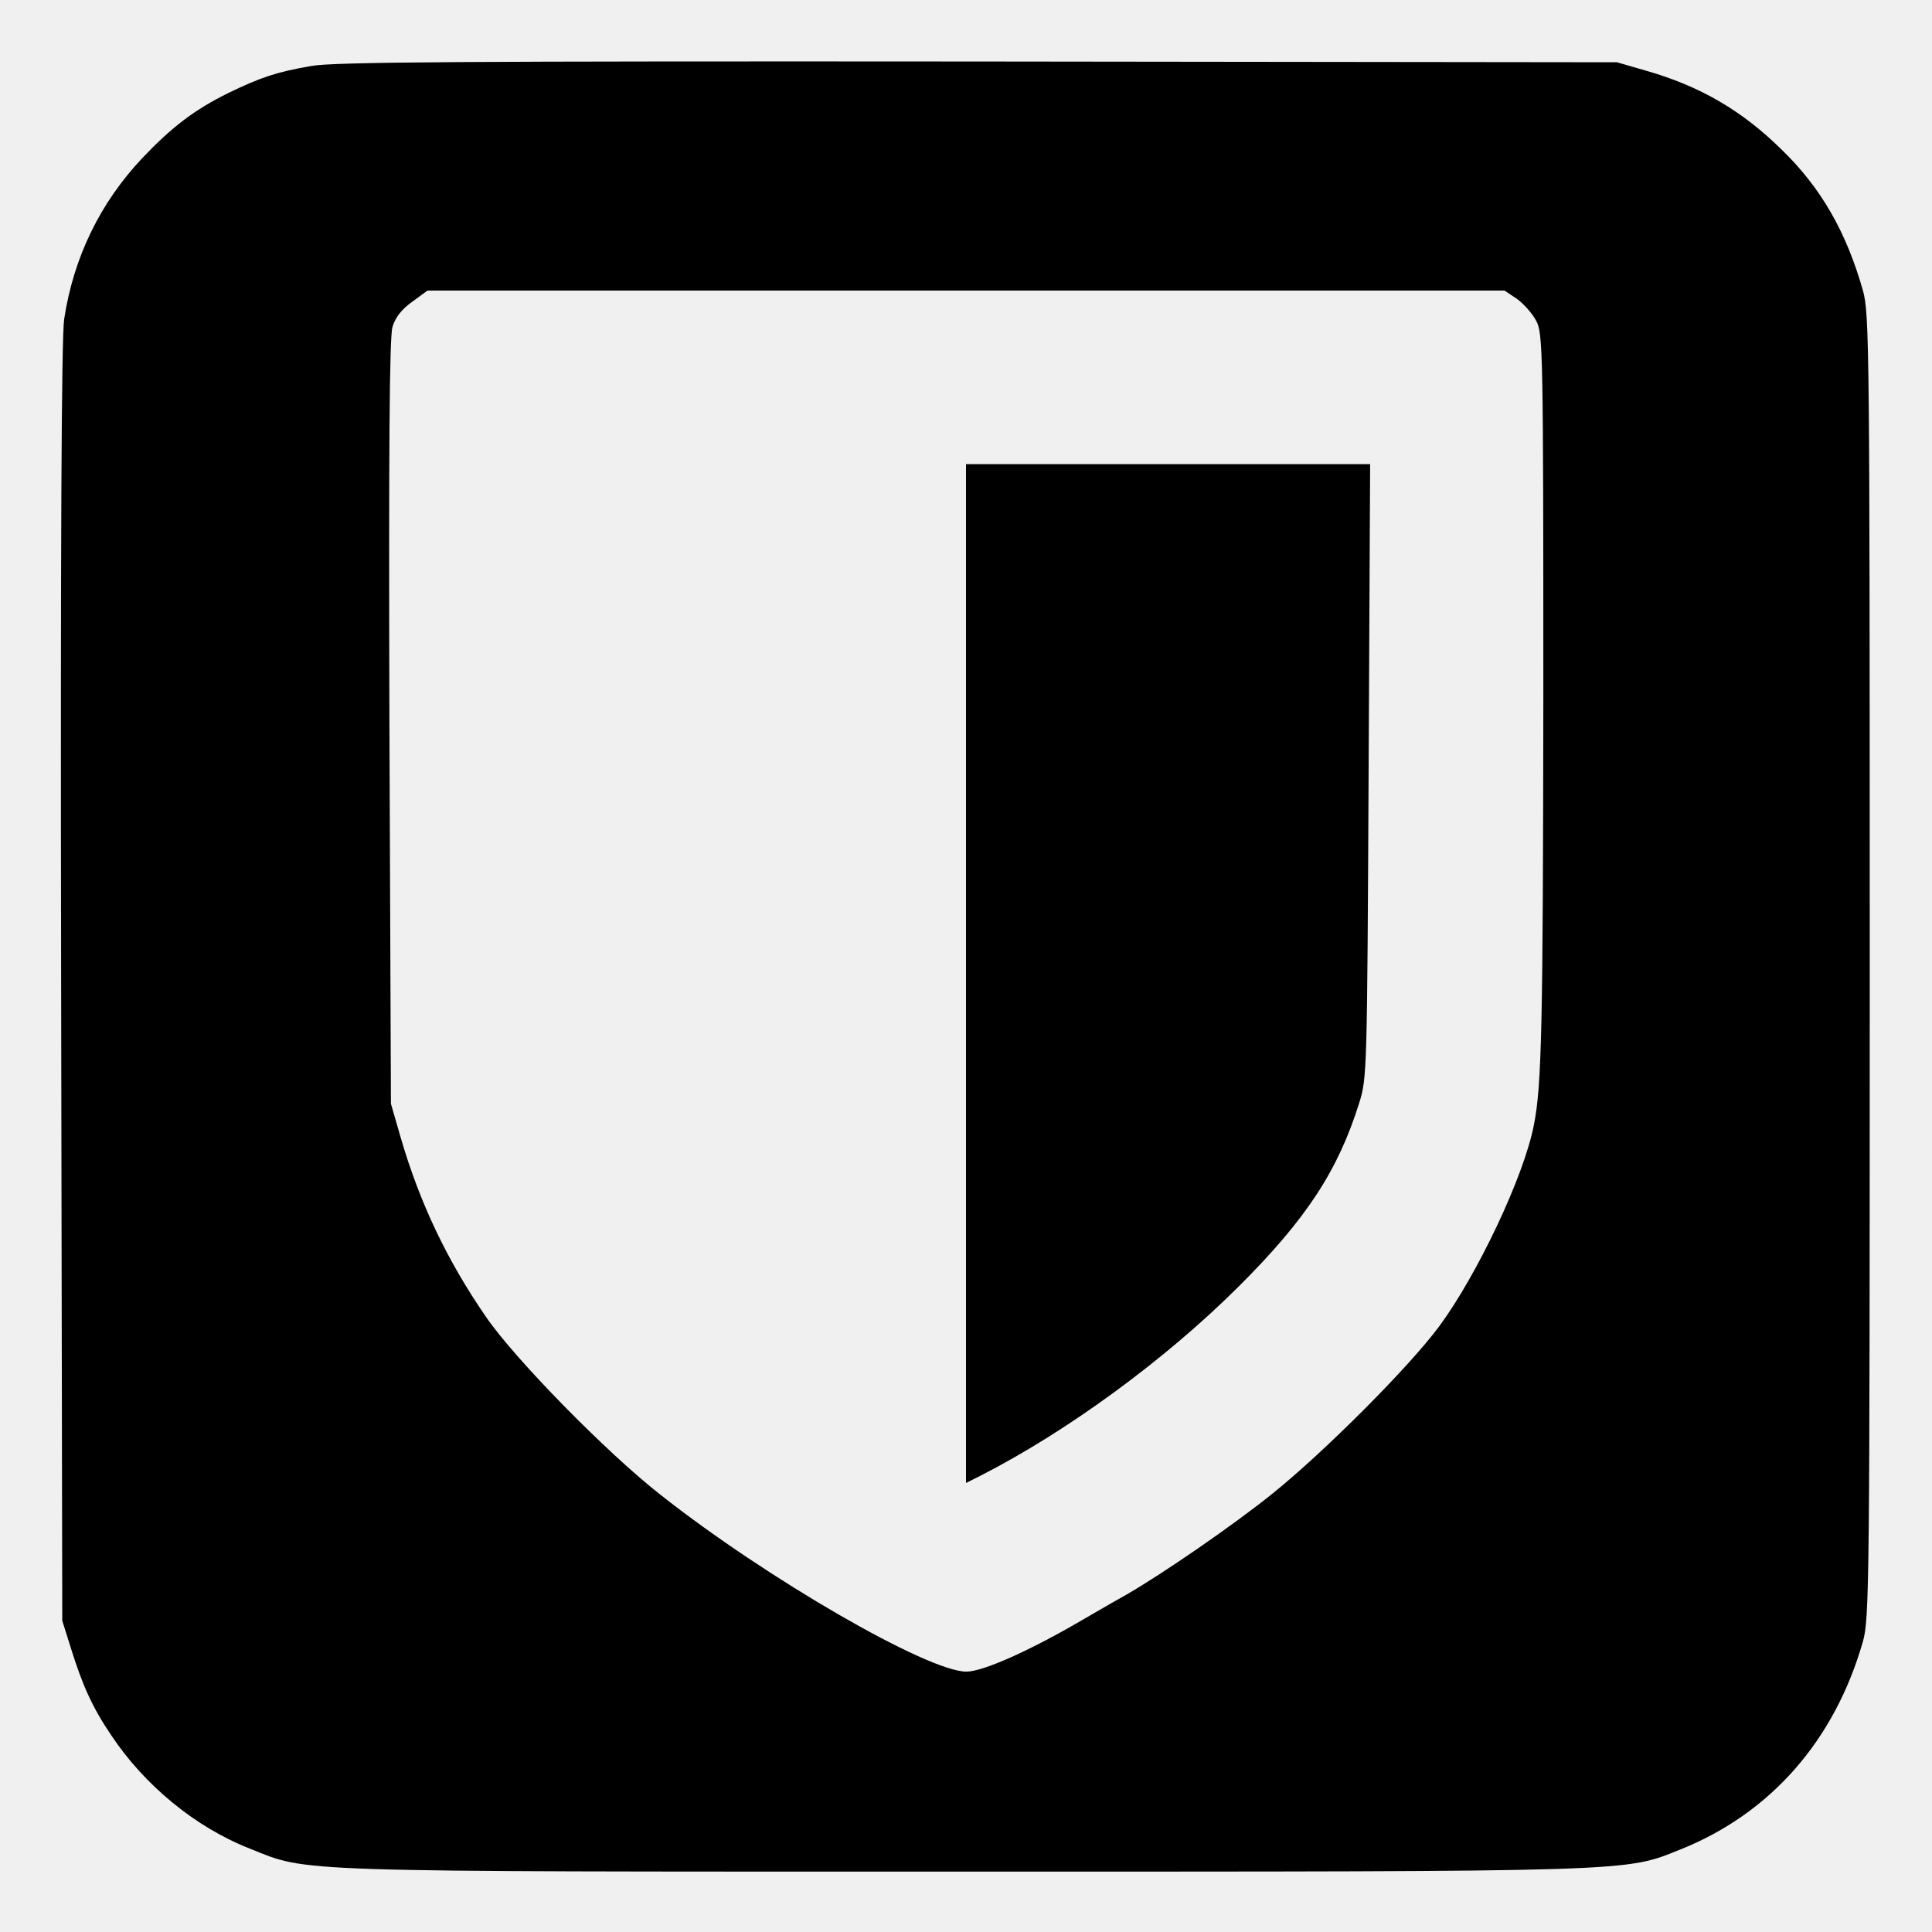
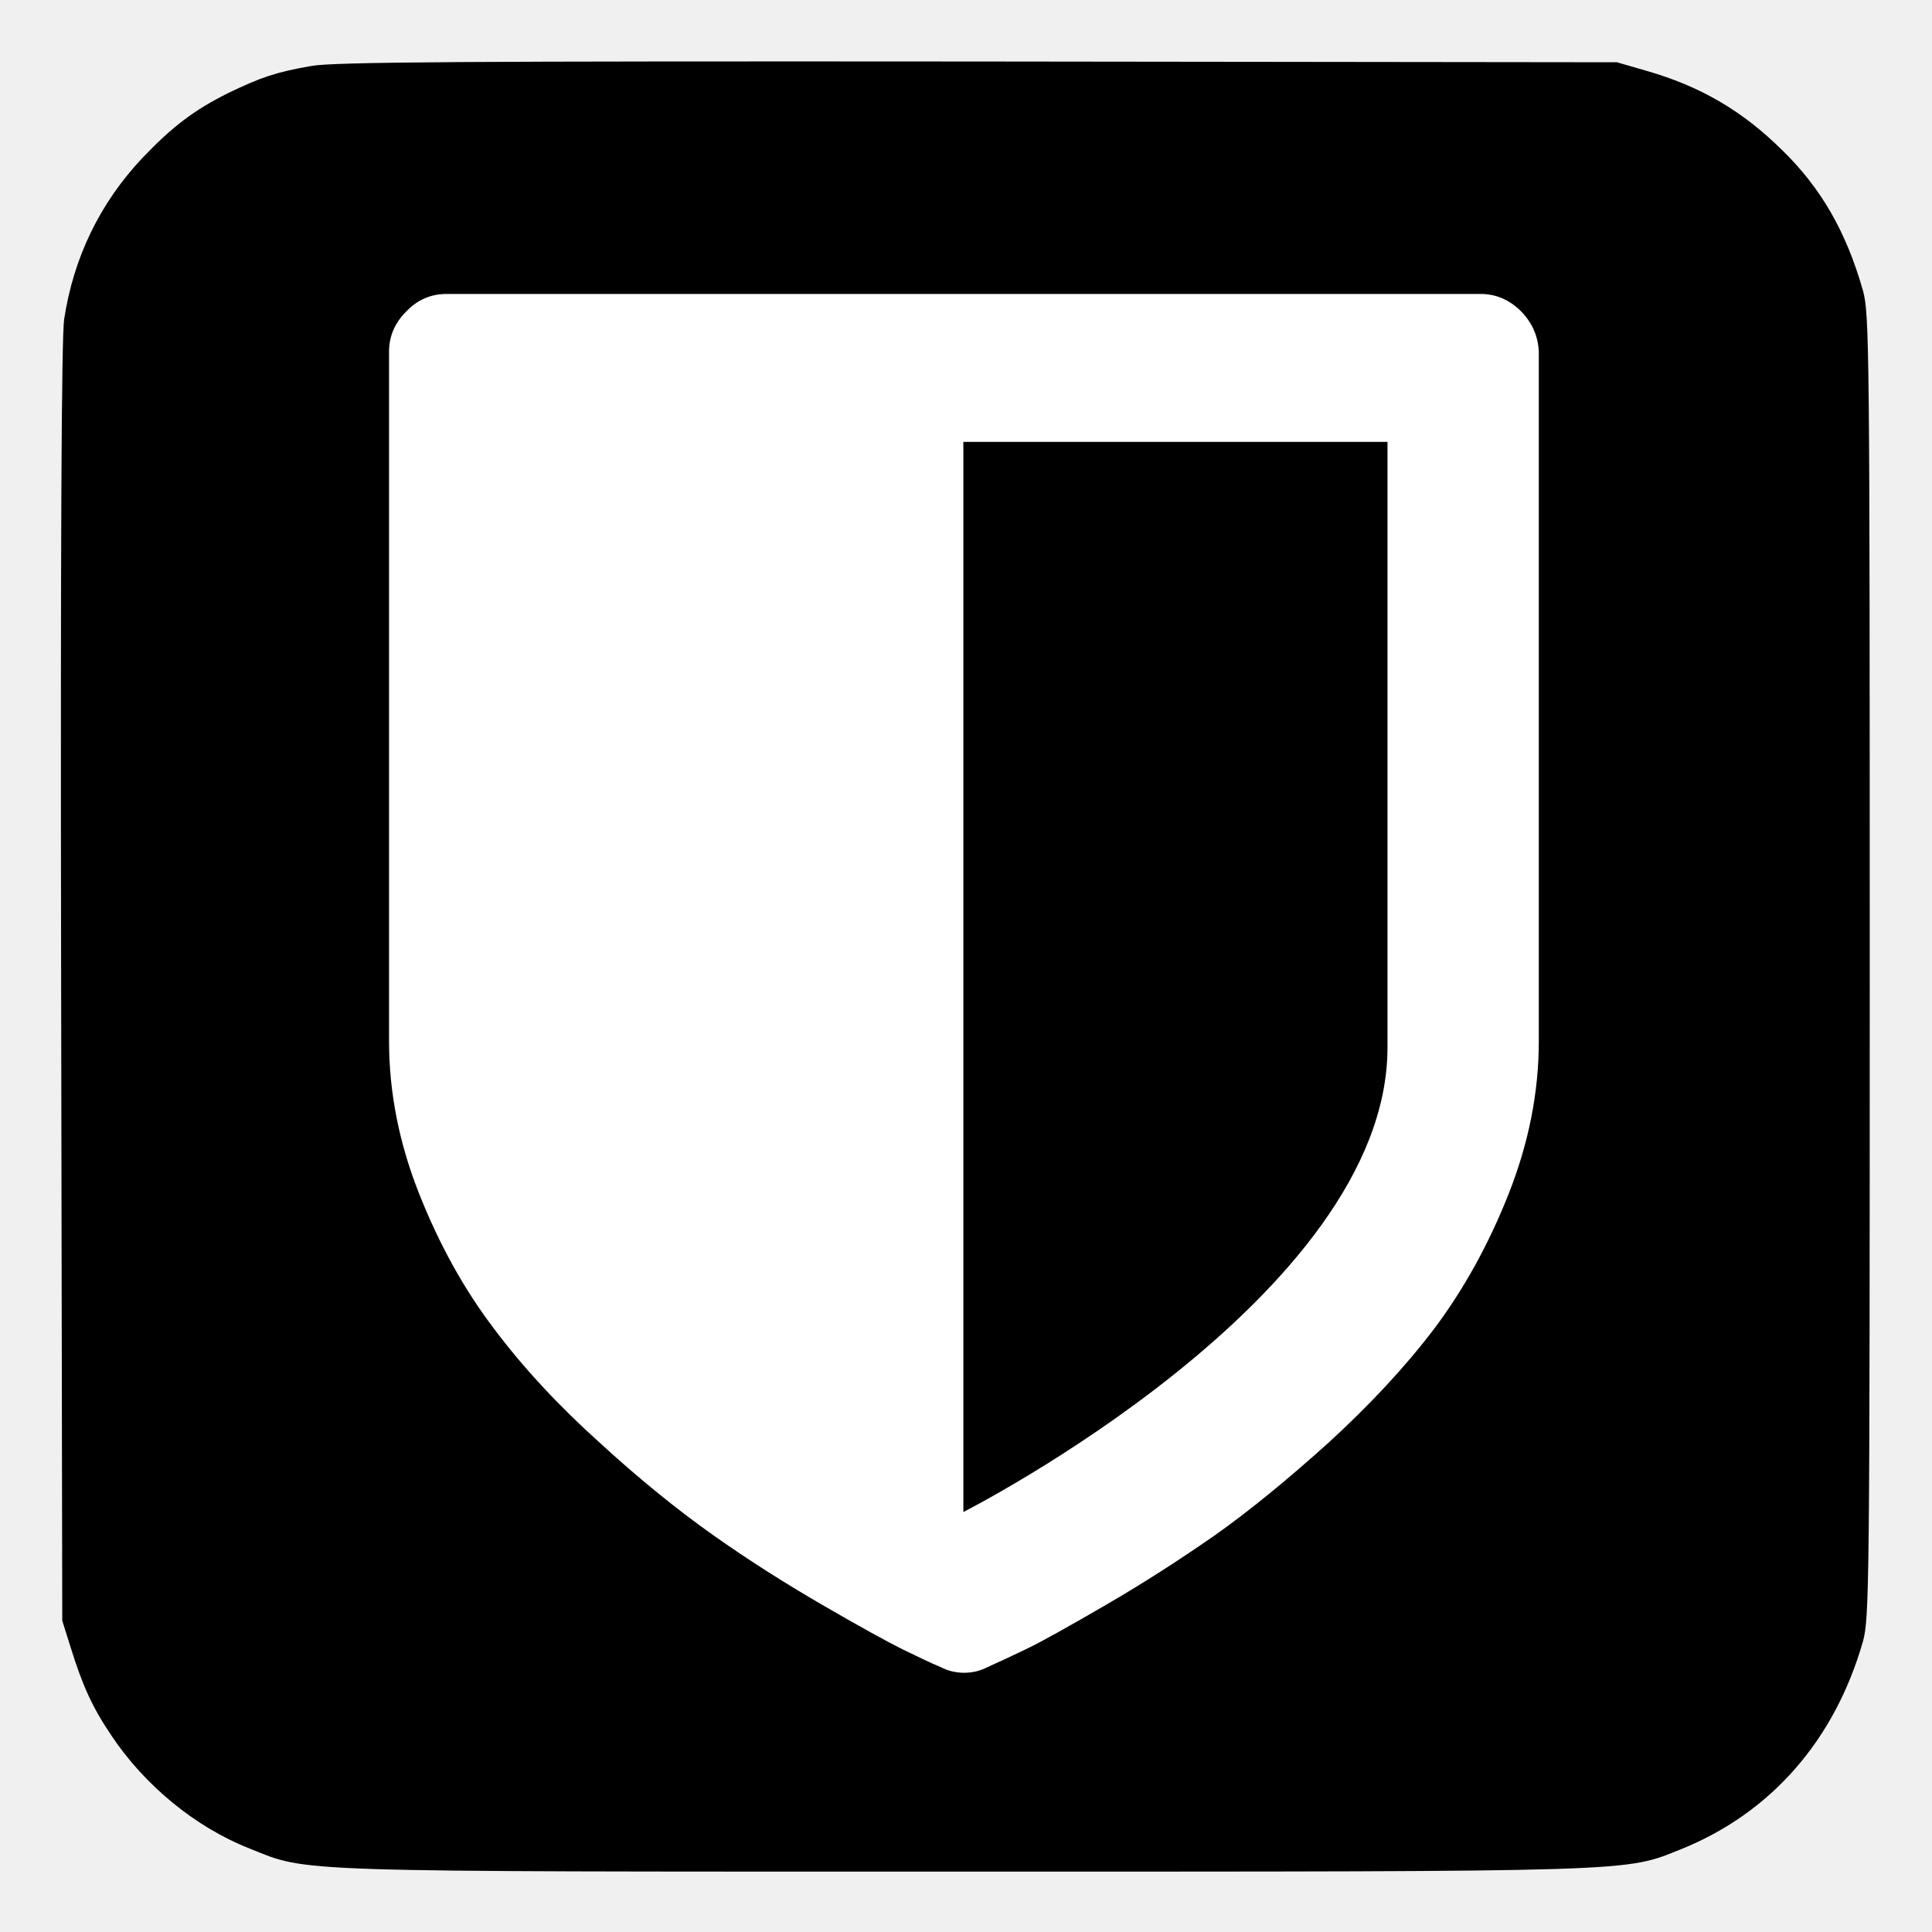
- <svg xmlns="http://www.w3.org/2000/svg" version="1.0" width="512pt" height="512pt" viewBox="0 0 512 512" preserveAspectRatio="xMidYMid meet">
-   <g transform="translate(0,512) scale(0.1,-0.1)" fill="#000000" stroke="none">
-     <path d="M824 4945 c-92 -16 -133 -30 -218 -71 -91 -45 -150 -90 -229 -173 -112 -119 -182 -263 -207 -427 -7 -47 -10 -598 -8 -1759 l3 -1690 22 -70 c32 -103 58 -160 108 -234 88 -132 222 -243 367 -300 157 -63 87 -61 1892 -61 1797 0 1750 -1 1900 59 239 96 408 289 483 551 17 62 18 145 18 1790 0 1645 -1 1728 -18 1790 -44 155 -111 272 -214 372 -106 105 -218 170 -362 211 l-76 22 -1695 2 c-1357 1 -1709 -1 -1766 -12z m3196 -617 c18 -13 41 -39 51 -58 18 -33 19 -79 19 -1000 -1 -866 -4 -1026 -25 -1131 -26 -136 -150 -397 -251 -534 -81 -109 -302 -330 -439 -441 -105 -85 -296 -216 -390 -270 -11 -6 -60 -34 -108 -62 -146 -86 -272 -142 -316 -142 -102 0 -530 247 -811 469 -143 112 -385 359 -462 471 -102 148 -175 300 -226 475 l-26 90 -4 1010 c-2 719 0 1021 8 1048 7 25 24 47 52 67 l41 30 1427 0 1427 0 33 -22z" />
-     <path d="M2560 2540 l0 -1350 38 19 c231 118 489 307 683 500 181 180 265 309 321 488 21 66 21 87 25 881 l4 812 -535 0 -536 0 0 -1350z" />
+ <svg xmlns="http://www.w3.org/2000/svg" version="1.1" x="0px" y="0px" viewBox="0 0 512 512" style="enable-background:new 0 0 512 512;" xml:space="preserve">
+   <style type="text/css">
+ 	.st0{display:none;}
+ 	.st1{display:inline;}
+ 	.st2{fill:#FFFFFF;}
+ </style>
+   <g id="Layer_1" class="st0">
+     <g transform="translate(0,512) scale(0.1,-0.1)" class="st1">
+       <path d="M2560,2540V1190l38,19c231,118,489,307,683,500c181,180,265,309,321,488c21,66,21,87,25,881l4,812h-535h-536V2540z" />
+     </g>
+   </g>
+   <g id="Layer_2">
+     <path d="M82.4,17.5c-9.2,1.6-13.3,3-21.8,7.1c-9.1,4.5-15,9-22.9,17.3C26.5,53.8,19.5,68.2,17,84.6c-0.7,4.7-1,59.8-0.8,175.9   l0.3,169l2.2,7c3.2,10.3,5.8,16,10.8,23.4c8.8,13.2,22.2,24.3,36.7,30c15.7,6.3,8.7,6.1,189.2,6.1c179.7,0,175,0.1,190-5.9   c23.9-9.6,40.8-28.9,48.3-55.1c1.7-6.2,1.8-14.5,1.8-179s-0.1-172.8-1.8-179c-4.4-15.5-11.1-27.2-21.4-37.2   c-10.6-10.5-21.8-17-36.2-21.1l-7.6-2.2L259,16.3C123.3,16.2,88.1,16.4,82.4,17.5z M82.4,17.5c-9.2,1.6-13.3,3-21.8,7.1   c-9.1,4.5-15,9-22.9,17.3C26.5,53.8,19.5,68.2,17,84.6c-0.7,4.7-1,59.8-0.8,175.9l0.3,169l2.2,7c3.2,10.3,5.8,16,10.8,23.4   c8.8,13.2,22.2,24.3,36.7,30c15.7,6.3,8.7,6.1,189.2,6.1c179.7,0,175,0.1,190-5.9c23.9-9.6,40.8-28.9,48.3-55.1   c1.7-6.2,1.8-14.5,1.8-179s-0.1-172.8-1.8-179c-4.4-15.5-11.1-27.2-21.4-37.2c-10.6-10.5-21.8-17-36.2-21.1l-7.6-2.2L259,16.3   C123.3,16.2,88.1,16.4,82.4,17.5z M402,79.2c1.8,1.3,4.1,3.9,5.1,5.8c1.8,3.3,1.9,7.9,1.9,100c-0.1,86.6-0.4,102.6-2.5,113.1   c-2.6,13.6-15,39.7-25.1,53.4c-8.1,10.9-30.2,33-43.9,44.1c-10.5,8.5-29.6,21.6-39,27c-1.1,0.6-6,3.4-10.8,6.2   c-14.6,8.6-27.2,14.2-31.6,14.2c-10.2,0-53-24.7-81.1-46.9c-14.3-11.2-38.5-35.9-46.2-47.1c-10.2-14.8-17.5-30-22.6-47.5l-2.6-9   l-0.4-101c-0.2-71.9,0-102.1,0.8-104.8c0.7-2.5,2.4-4.7,5.2-6.7l4.1-3H256h142.7L402,79.2z" />
+     <path id="Identity" class="st2" d="M403.1,82.5c-3-3-6.6-4.6-10.7-4.6H118.4c-4.2,0-7.7,1.5-10.7,4.6c-3,3-4.6,6.5-4.6,10.7v182.7   c0,13.6,2.7,27.2,8,40.5c5.3,13.4,11.9,25.3,19.8,35.7c7.8,10.4,17.2,20.5,28.1,30.3c10.8,9.9,20.9,18,30.1,24.5   s18.8,12.6,28.8,18.4c10,5.8,17.1,9.7,21.3,11.8c4.2,2,7.6,3.7,10.1,4.7c1.9,1,4,1.5,6.2,1.5s4.3-0.5,6.2-1.5   c2.5-1.1,5.9-2.7,10.1-4.7c4.2-2,11.3-6,21.3-11.8c10-5.8,19.6-12,28.8-18.4c9.2-6.5,19.2-14.7,30.1-24.5   c10.8-9.9,20.2-19.9,28.1-30.3c7.8-10.4,14.4-22.3,19.7-35.7c5.3-13.4,8-26.9,8-40.5V93.2C407.6,89.1,406.1,85.6,403.1,82.5z    M367.7,277.6c0,66.1-112.4,123.1-112.4,123.1V117.1h112.4C367.7,117.1,367.7,211.5,367.7,277.6z" />
  </g>
</svg>
